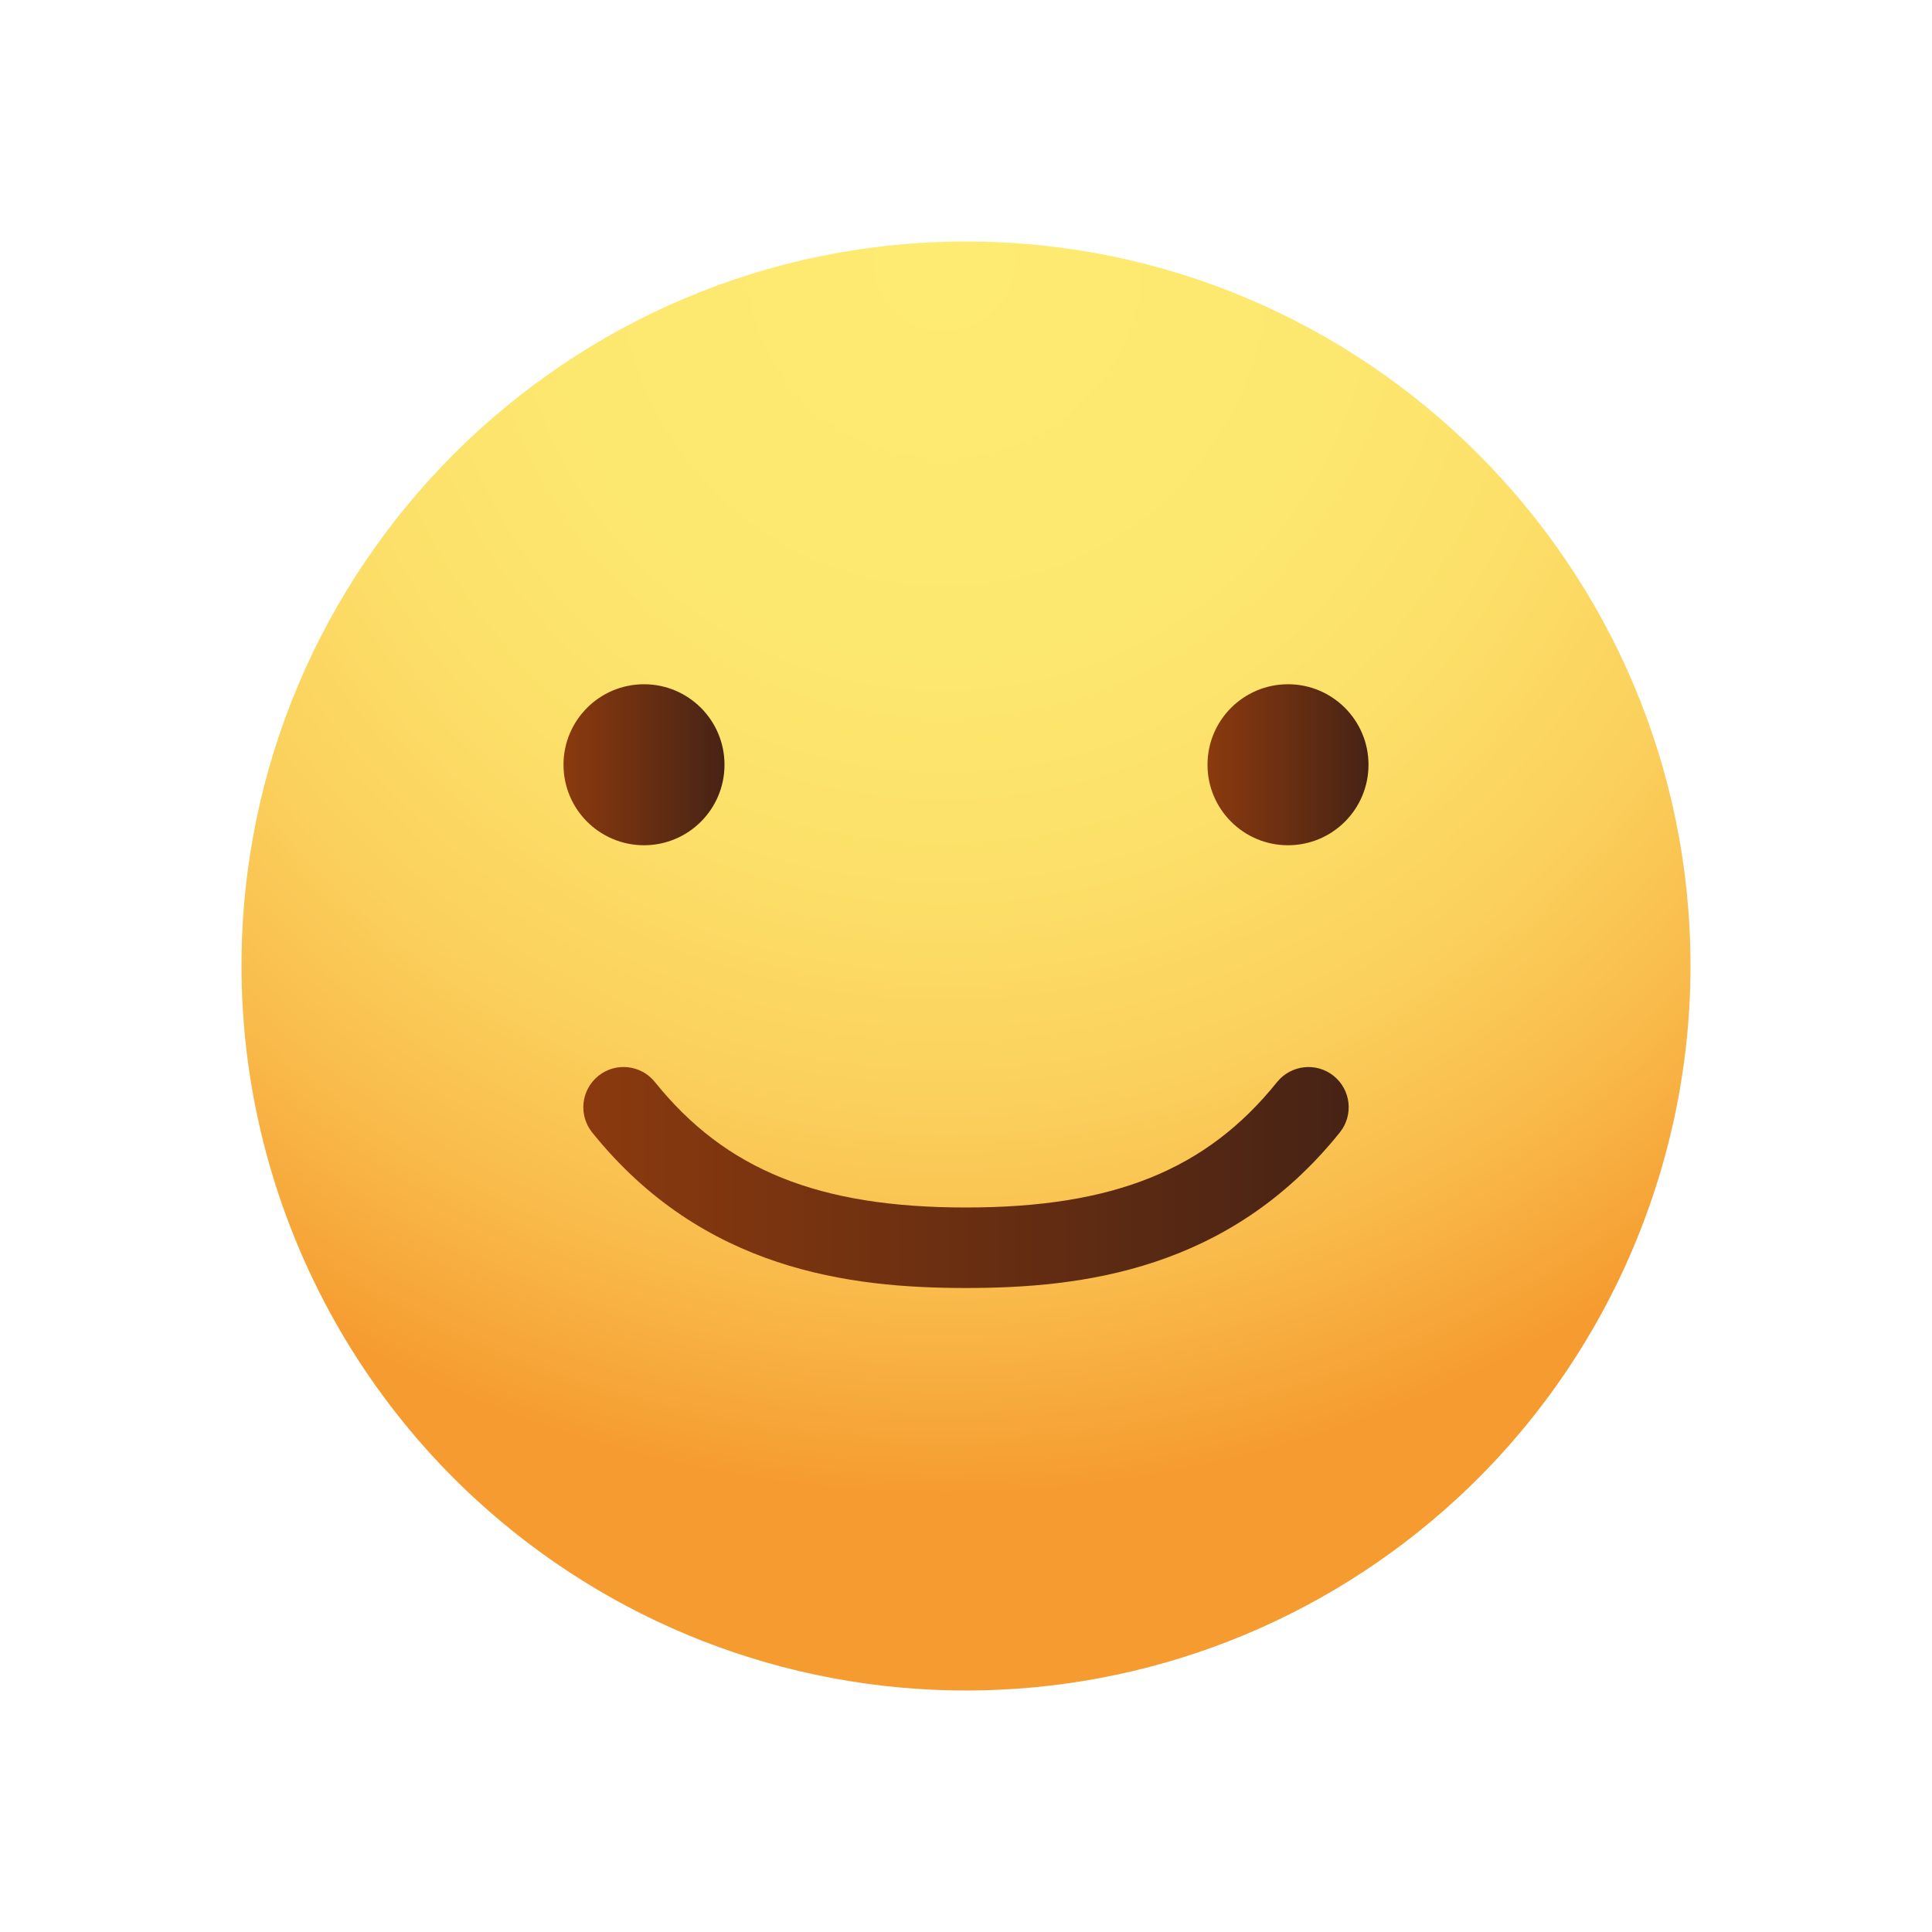
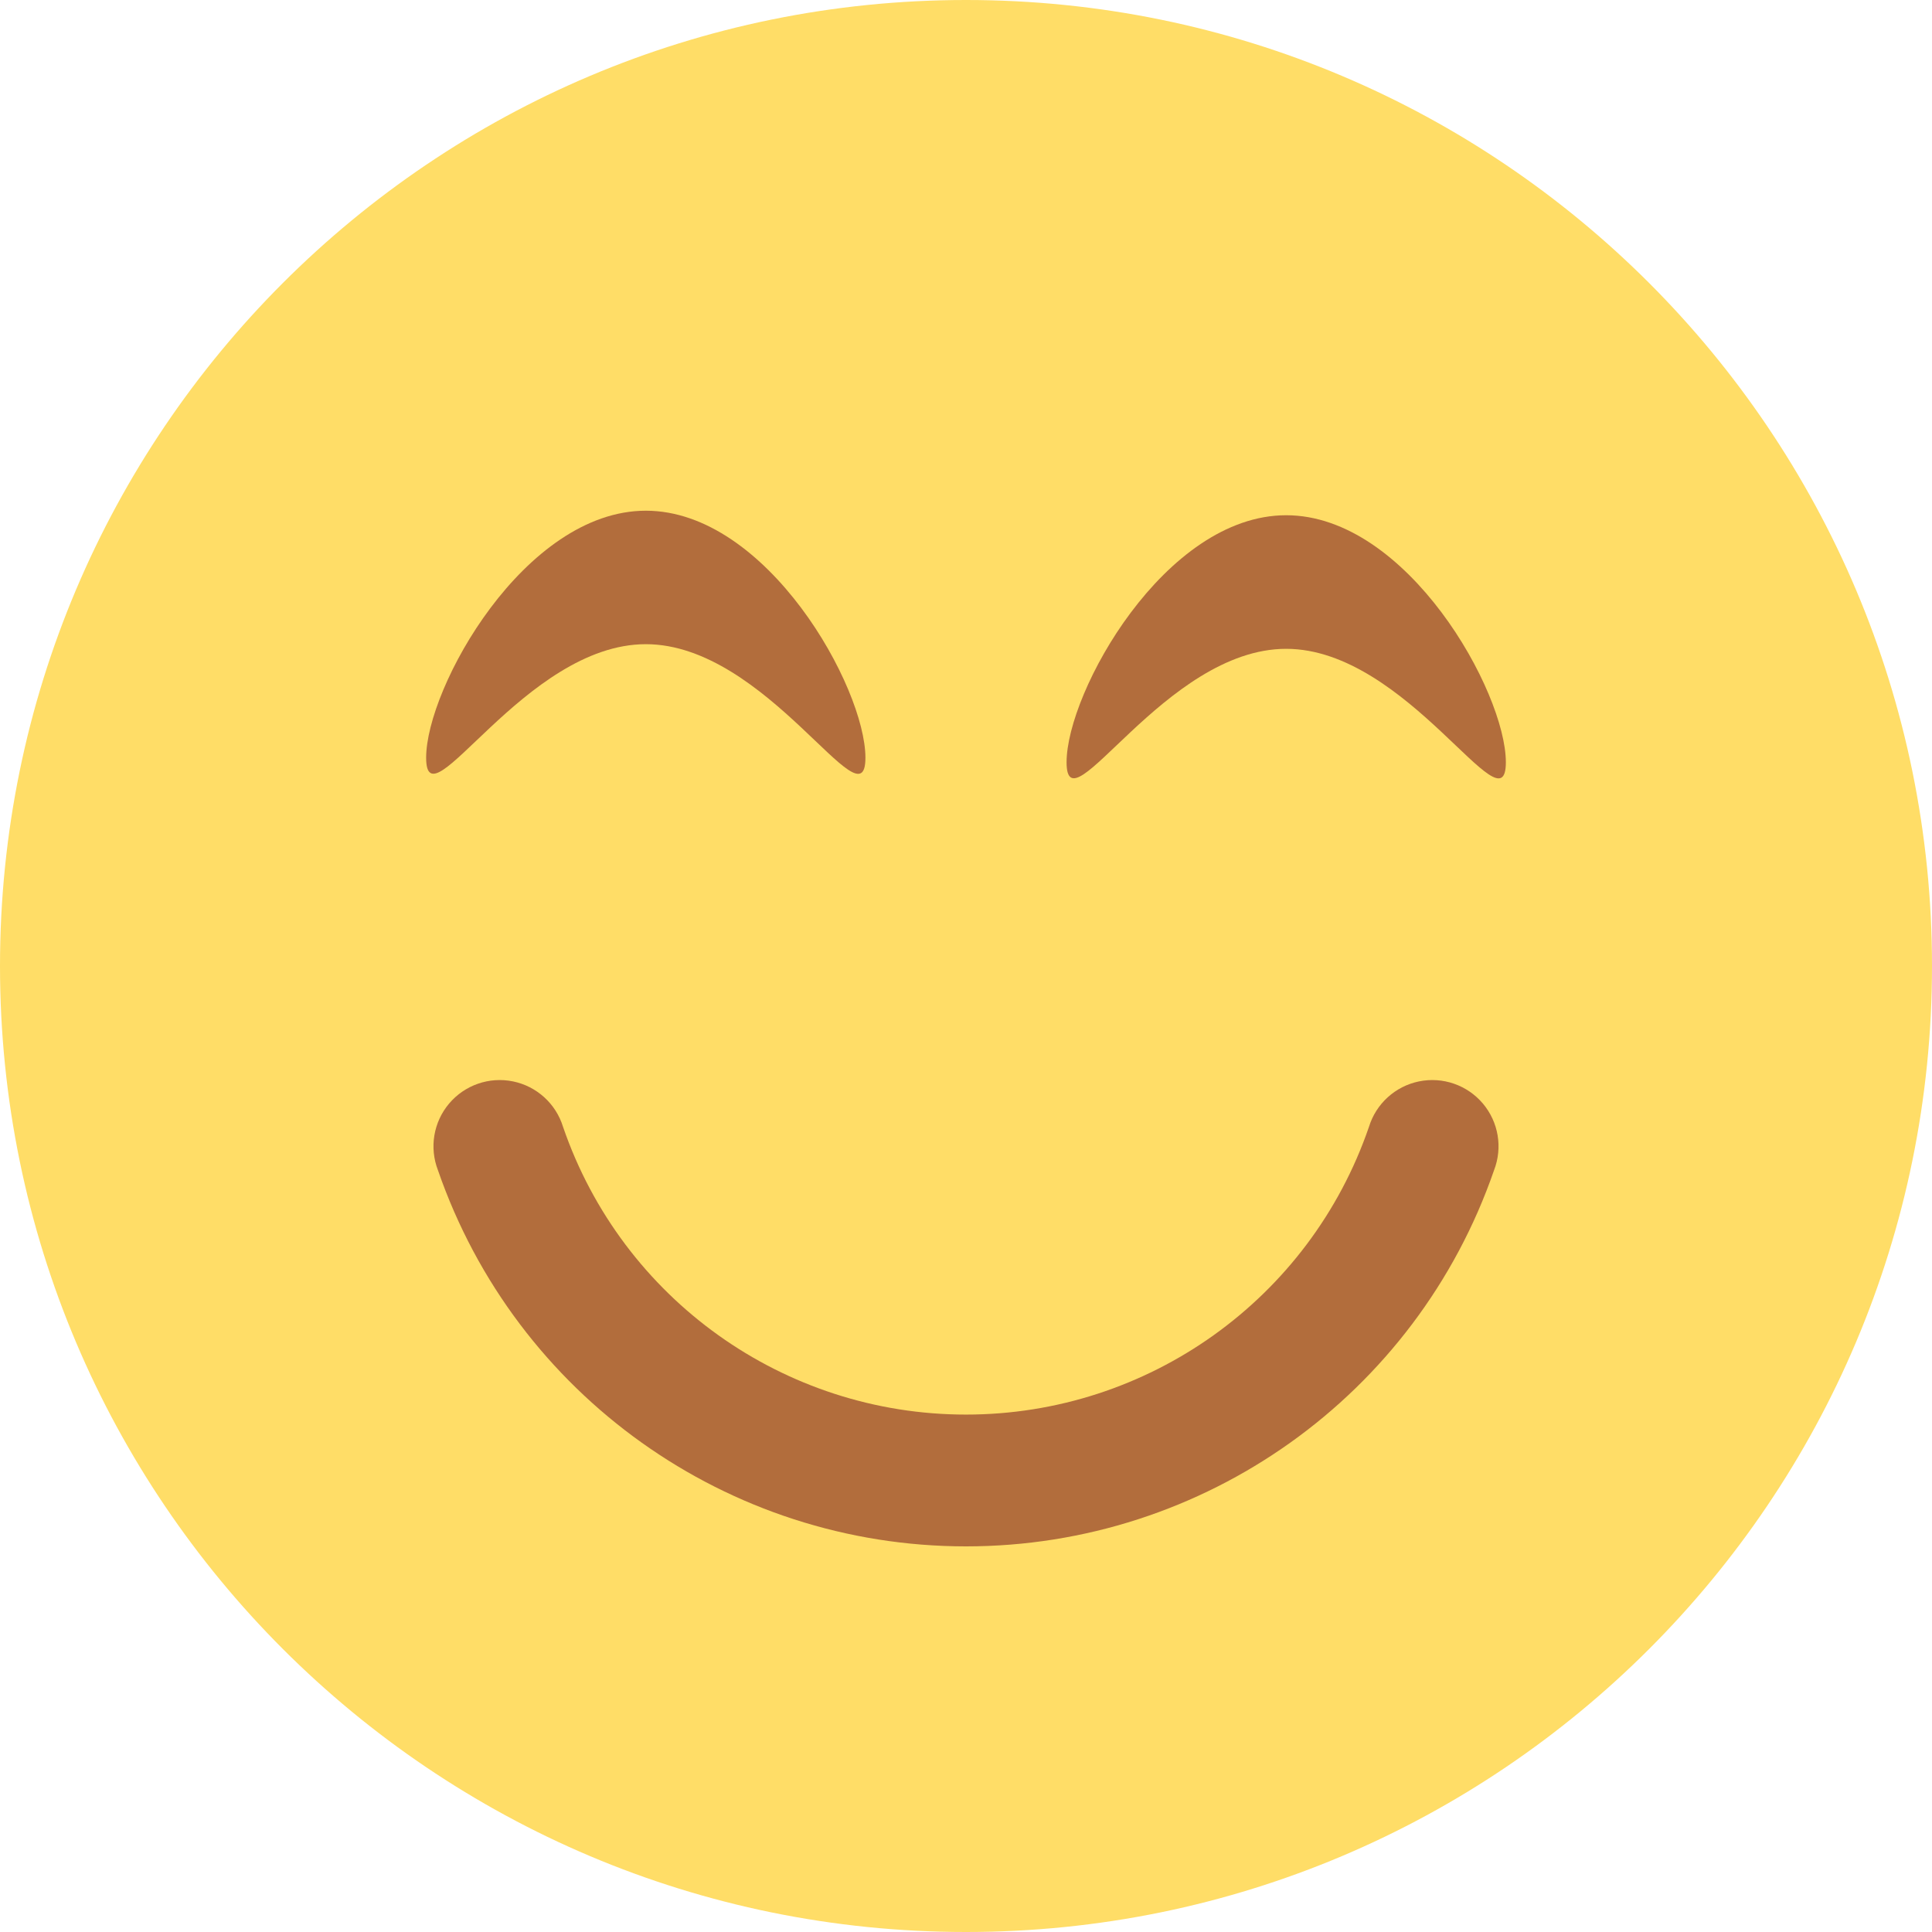
- <svg xmlns="http://www.w3.org/2000/svg" xmlns:xlink="http://www.w3.org/1999/xlink" id="Gradient" viewBox="0 0 48 48">
-   <radialGradient id="radial-gradient" cx="23.457" cy="6.462" gradientUnits="userSpaceOnUse" r="30.648">
-     <stop offset=".006" stop-color="#feeb72" />
-     <stop offset=".316" stop-color="#fde86f" />
-     <stop offset=".515" stop-color="#fcdf68" />
-     <stop offset=".684" stop-color="#fbd05c" />
-     <stop offset=".835" stop-color="#f9bb4b" />
-     <stop offset=".974" stop-color="#f6a134" />
-     <stop offset="1" stop-color="#f69b30" />
-   </radialGradient>
-   <linearGradient id="linear-gradient" gradientUnits="userSpaceOnUse" x1="14" x2="18" y1="19" y2="19">
-     <stop offset="0" stop-color="#8b3a0e" />
-     <stop offset="1" stop-color="#472315" />
-   </linearGradient>
-   <linearGradient id="linear-gradient-2" x1="30" x2="34" xlink:href="#linear-gradient" />
-   <linearGradient id="linear-gradient-3" x1="14.493" x2="33.508" xlink:href="#linear-gradient" y1="29.255" y2="29.255" />
-   <path d="m42 24c0 5.02-2.12 9.85-5.82 13.25-3.33 3.06-7.66 4.75-12.18 4.75s-8.85-1.69-12.18-4.75c-3.7-3.4-5.82-8.23-5.82-13.25 0-9.93 8.08-18 18-18s18 8.07 18 18z" fill="url(#radial-gradient)" />
-   <circle cx="16" cy="19" fill="url(#linear-gradient)" r="2" />
-   <circle cx="32" cy="19" fill="url(#linear-gradient-2)" r="2" />
-   <path d="m24 32c-2.878 0-6.535-.439-9.287-3.864-.346-.431-.277-1.06.153-1.406.43-.346 1.06-.277 1.405.153 1.756 2.185 4.067 3.117 7.729 3.117s5.974-.932 7.729-3.117c.346-.429.976-.498 1.405-.153.431.346.499.976.153 1.406-2.751 3.425-6.408 3.864-9.287 3.864z" fill="url(#linear-gradient-3)" />
+ <svg xmlns="http://www.w3.org/2000/svg" height="512" viewBox="0 0 175 175" width="512">
+   <g id="Layer_2" data-name="Layer 2">
+     <g id="Filled">
+       <g id="_37.Smile-Beam" data-name="37.Smile-Beam">
+         <circle id="Background" cx="87.5" cy="87.5" fill="#ffdd67" r="87.5" />
+         <g id="Face" fill="#b26d3c">
+           <path id="Mouth" d="m87.5 140.07a50.6 50.6 0 0 1 -47.83-34.07 6 6 0 1 1 11.33-3.93 38.59 38.59 0 0 0 73 0 6 6 0 1 1 11.33 3.93 50.6 50.6 0 0 1 -47.83 34.07z" />
+           <path d="m116.5 58.77c-11 0-19.89 16.63-19.89 10.28s8.9-22.38 19.89-22.38 19.9 16 19.9 22.38-8.91-10.28-19.9-10.28z" />
+           <path d="m58.5 58.35c-11 0-19.9 16.64-19.9 10.29s8.91-22.38 19.9-22.38 19.89 16 19.89 22.38-8.9-10.29-19.89-10.29z" />
+         </g>
+       </g>
+     </g>
+   </g>
</svg>
